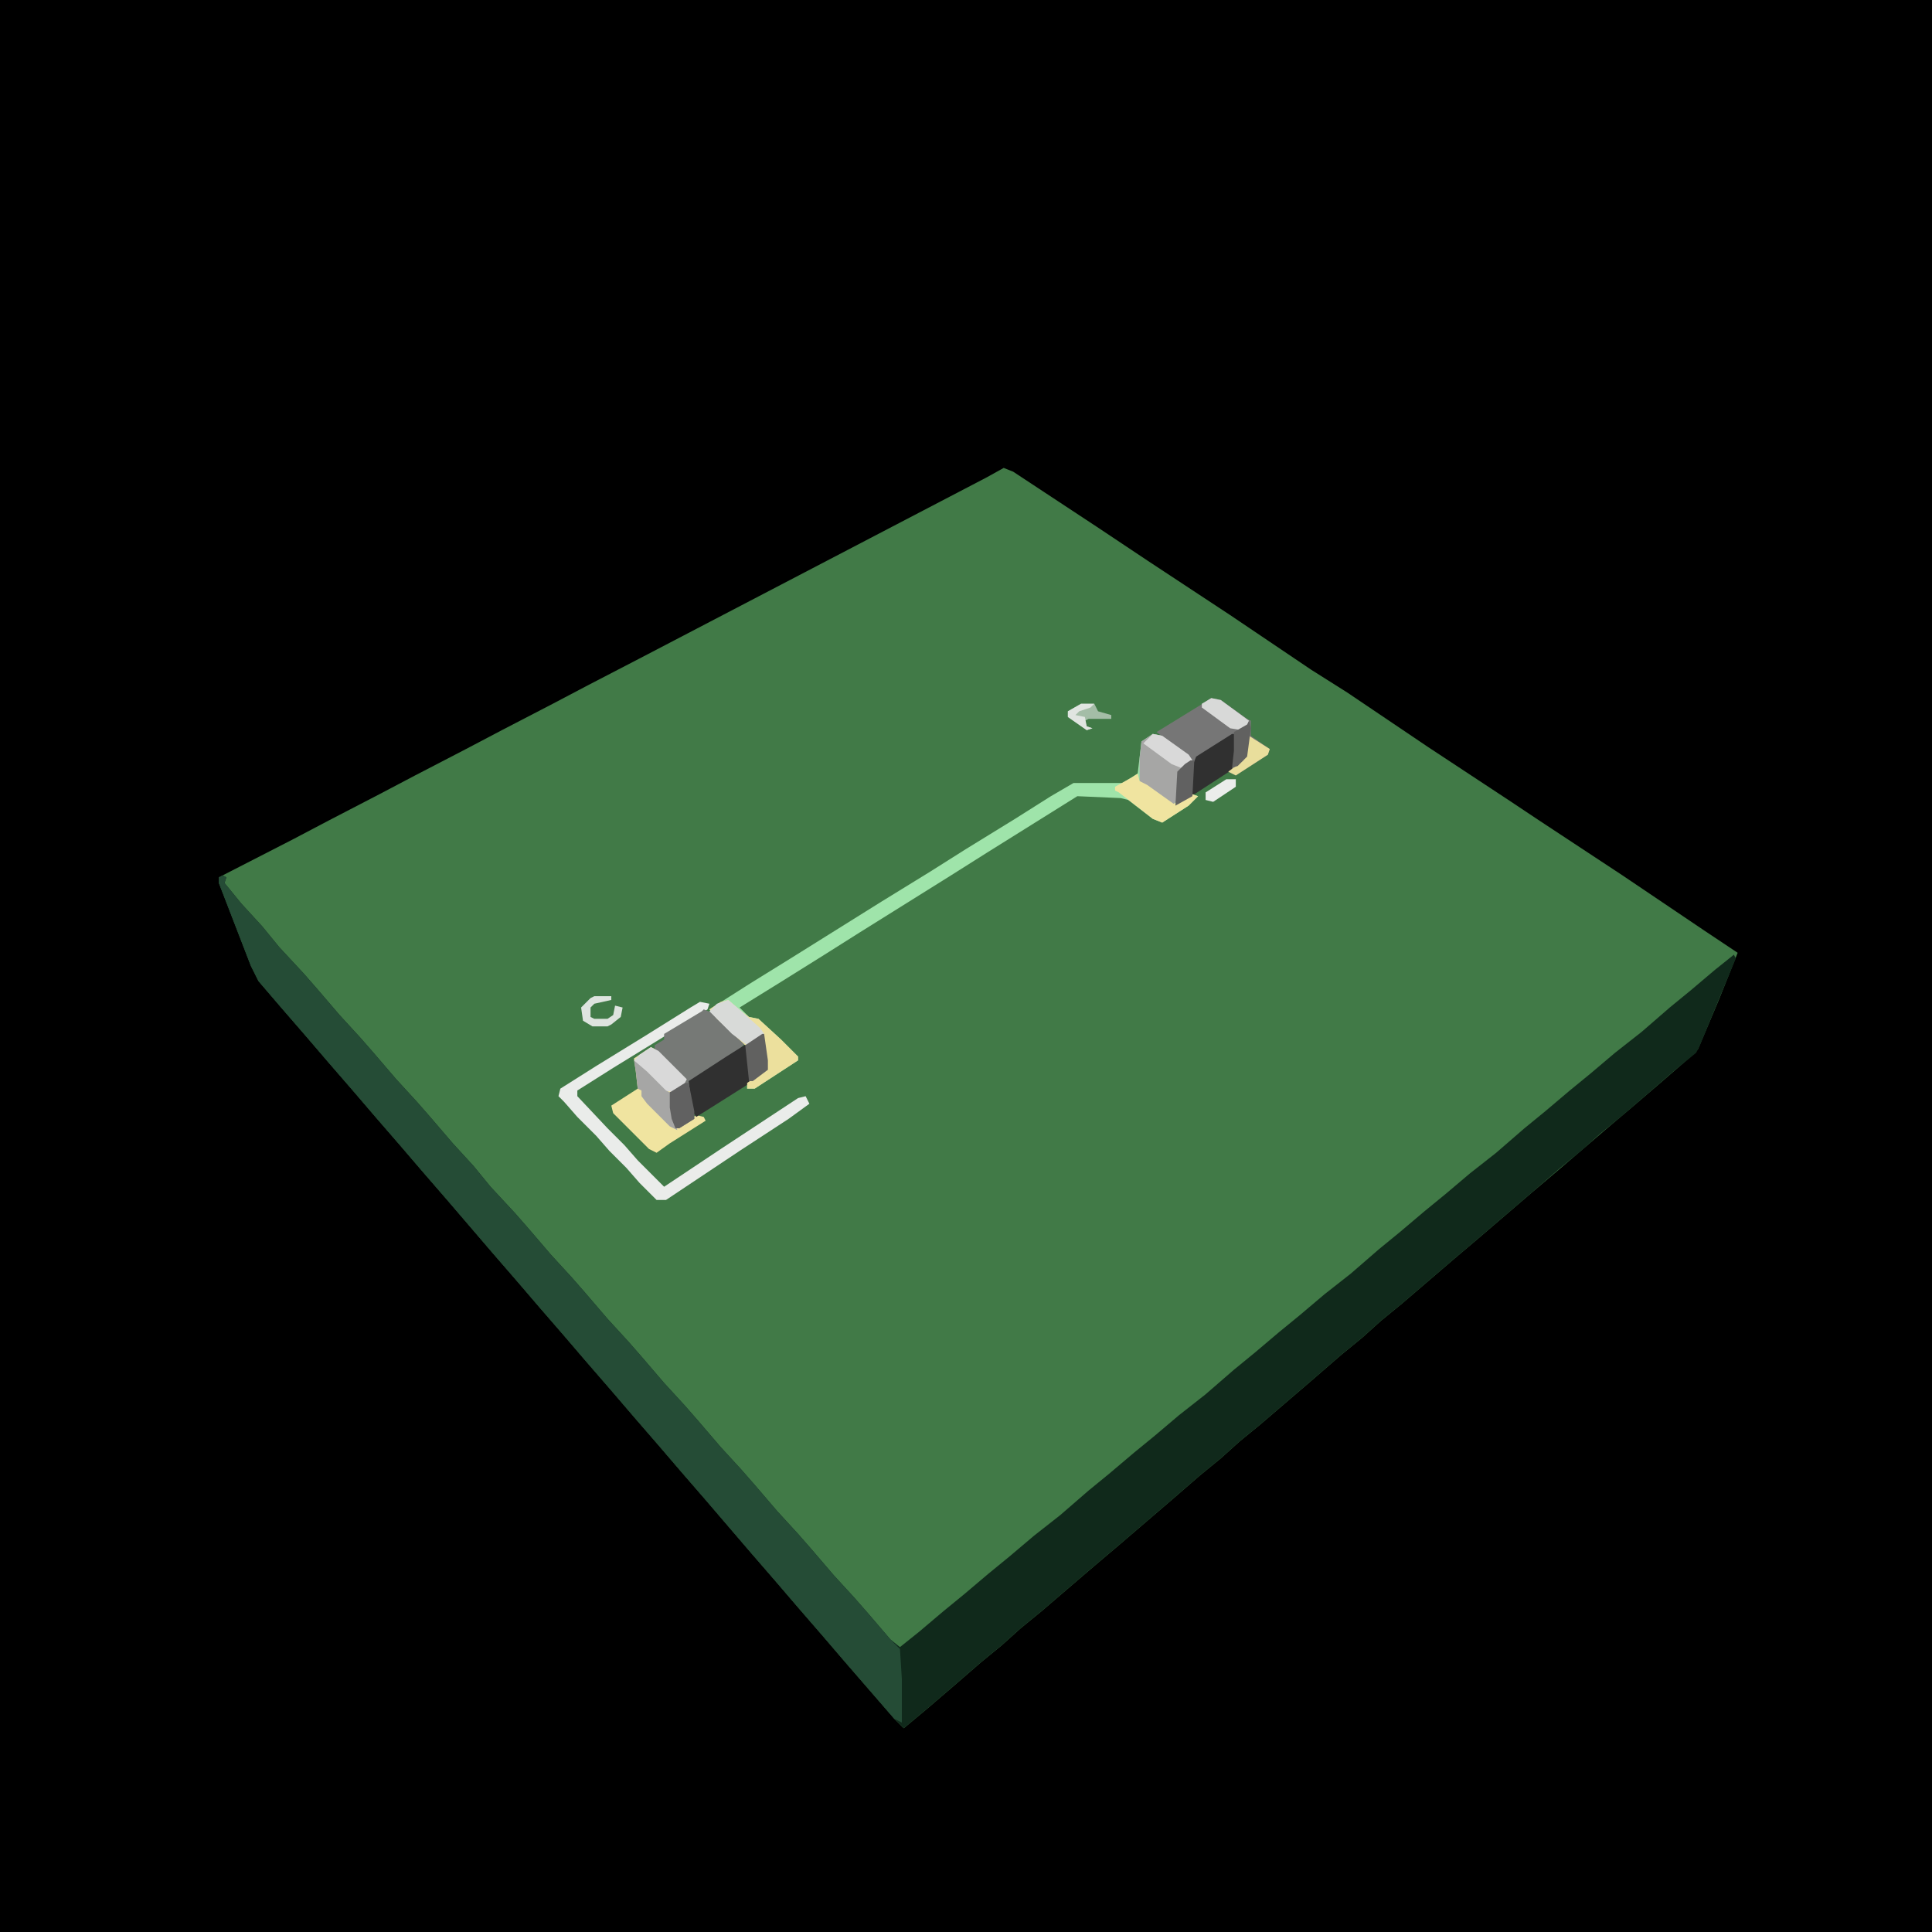
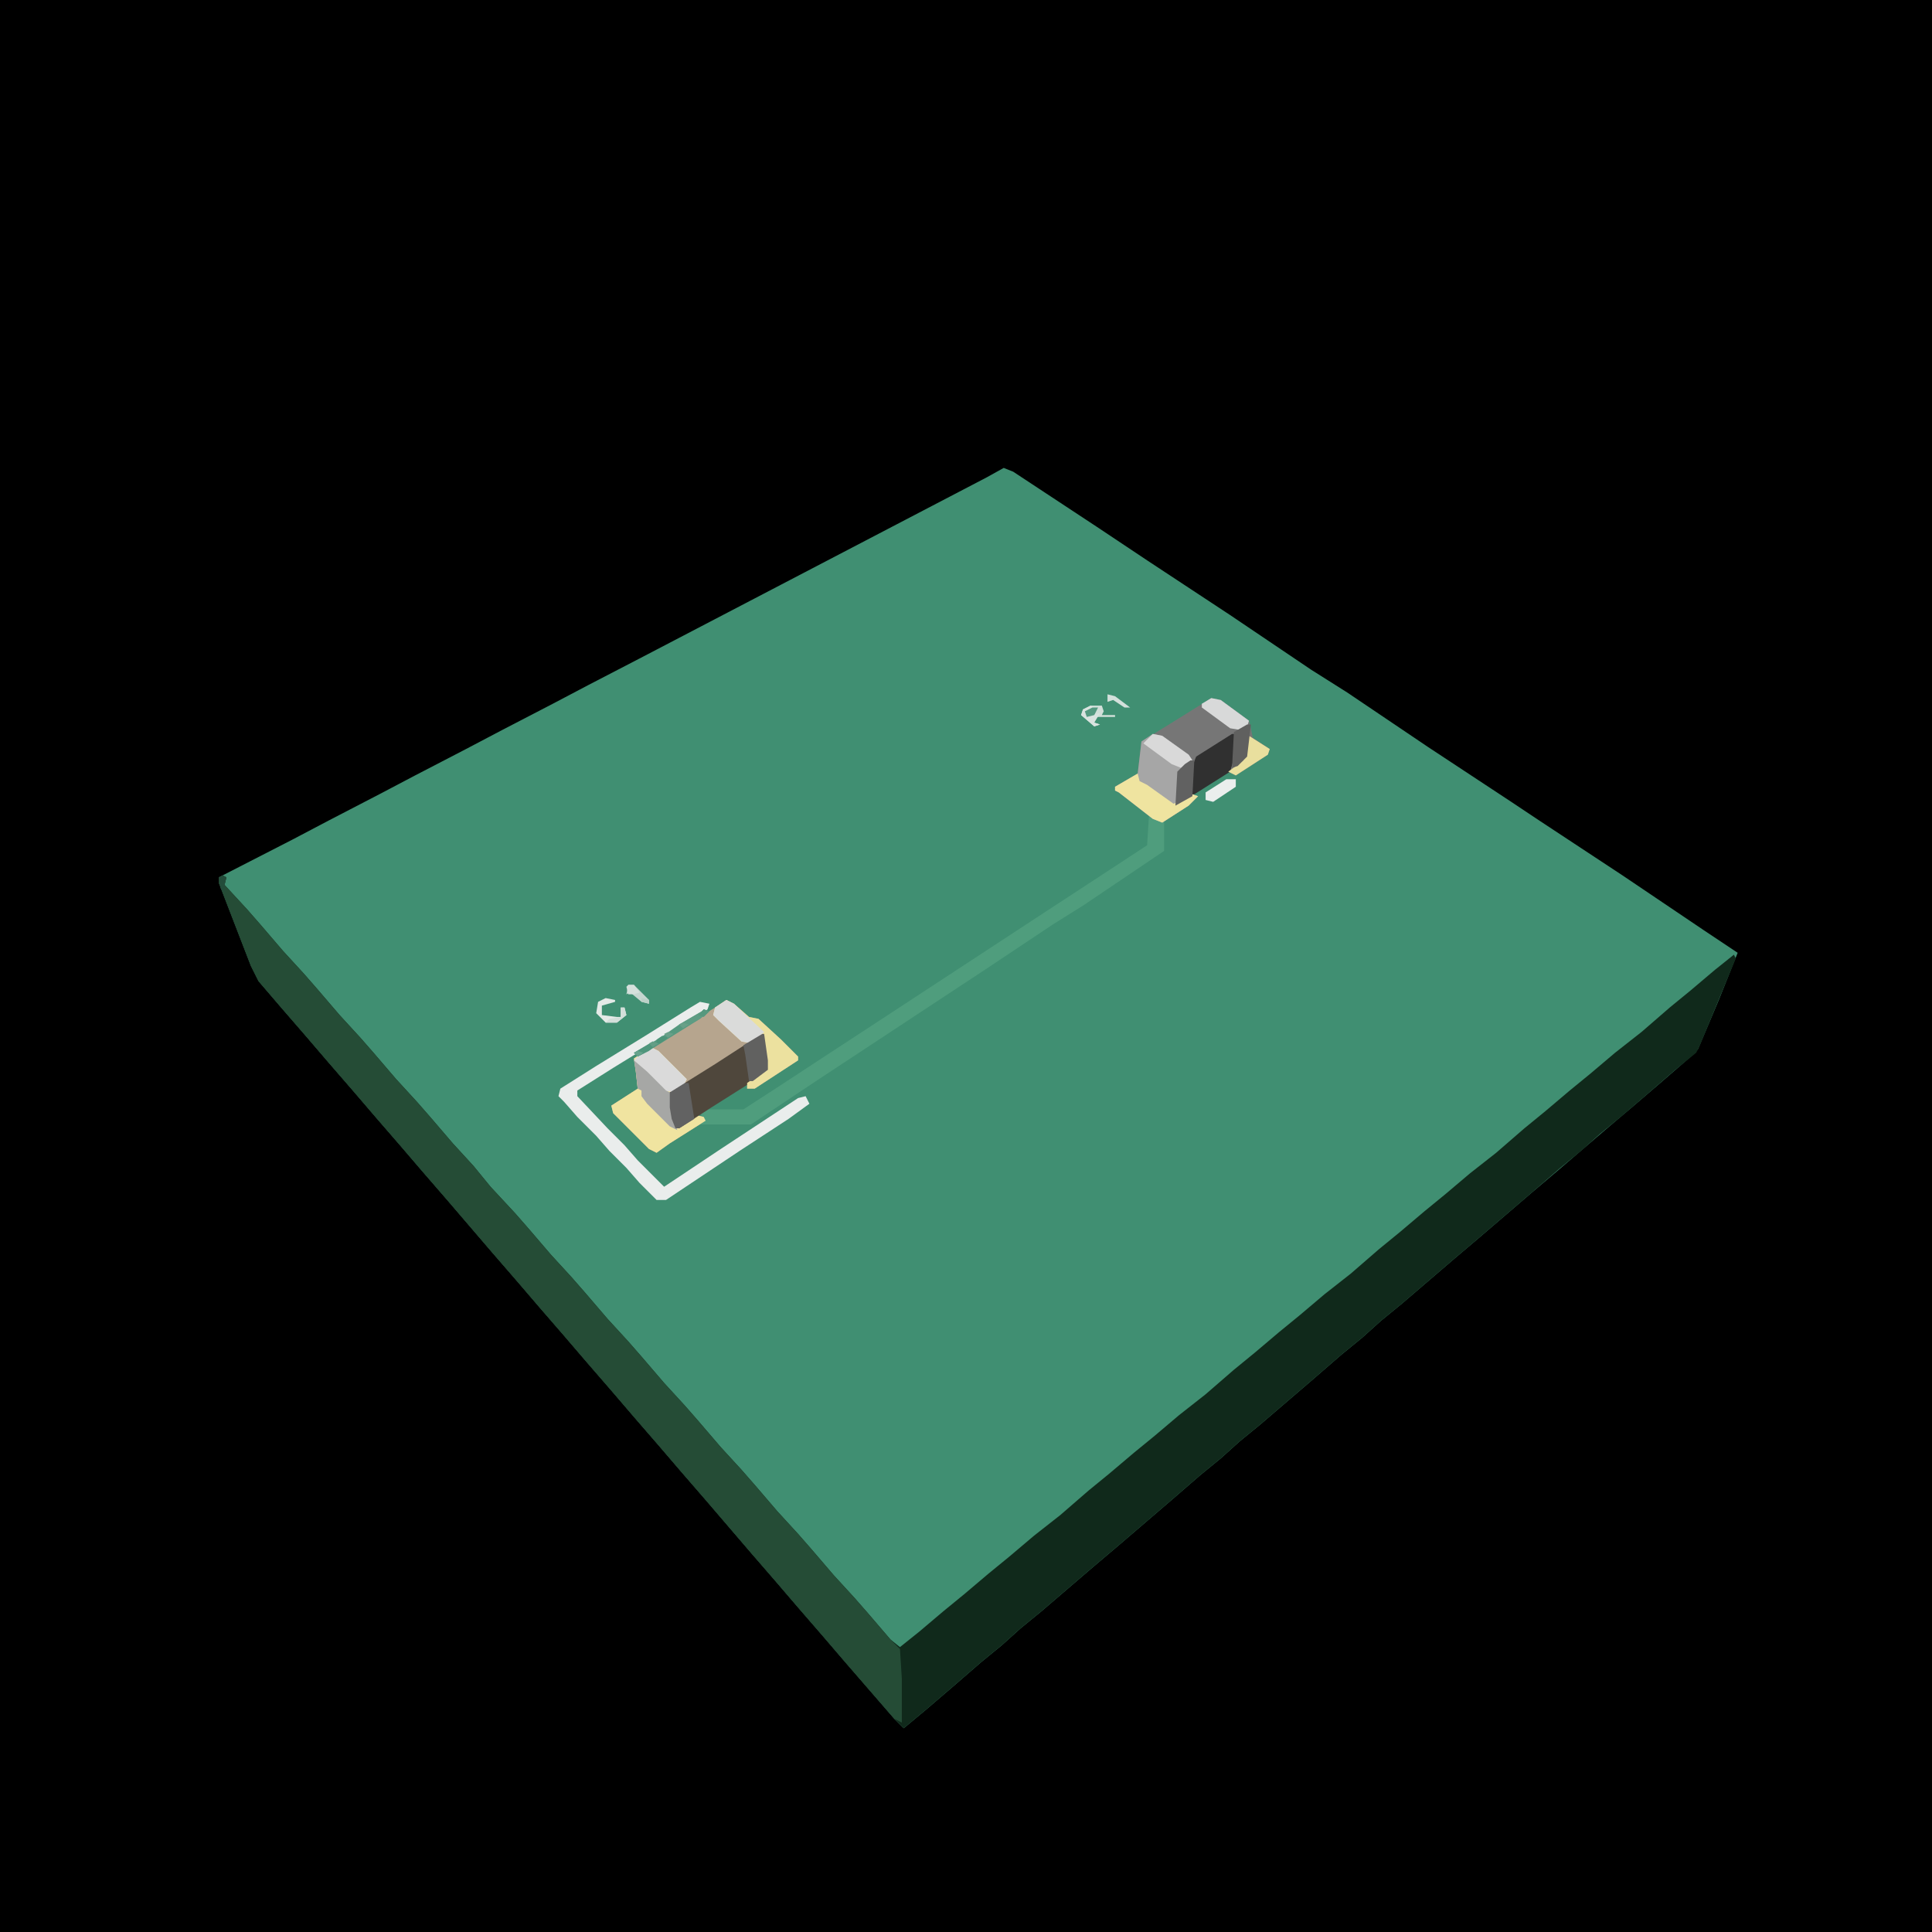
<svg xmlns="http://www.w3.org/2000/svg" version="1.1" width="1024" height="1024">
  <rect width="100%" height="100%" fill="#000000" fill-opacity="1" />
-   <path d="M0,0 L5,2 L49,31 L76,49 L120,78 L163,107 L182,119 L225,148 L269,177 L284,187 L328,216 L371,245 L389,257 L379,282 L368,308 L363,313 L348,326 L334,338 L321,349 L307,361 L293,373 L280,384 L266,396 L252,408 L239,419 L225,431 L211,443 L200,452 L190,461 L179,470 L164,483 L150,495 L136,507 L125,516 L115,525 L104,534 L89,547 L75,559 L61,571 L48,582 L34,594 L20,606 L9,615 L-1,624 L-12,633 L-27,646 L-41,658 L-53,668 L-58,663 L-71,648 L-84,633 L-96,619 L-109,604 L-121,590 L-134,575 L-146,561 L-158,547 L-171,532 L-183,518 L-196,503 L-208,489 L-221,474 L-233,460 L-246,445 L-258,431 L-271,416 L-283,402 L-295,388 L-308,373 L-320,359 L-333,344 L-345,330 L-358,315 L-370,301 L-383,286 L-395,272 L-399,264 L-416,220 L-416,217 L-377,197 L-358,187 L-331,173 L-312,163 L-285,149 L-266,139 L-239,125 L-220,115 L-193,101 L-170,89 L-147,77 L-124,65 L-101,53 L-78,41 L-55,29 L-32,17 L-9,5 Z " fill="#417A47" transform="translate(532,248)" />
-   <path d="M0,0 L2,1 L1,4 L10,15 L21,27 L30,38 L43,52 L50,60 L62,74 L73,86 L80,94 L92,108 L103,120 L110,128 L122,142 L133,154 L142,165 L155,179 L162,187 L174,201 L185,213 L192,221 L204,235 L215,247 L222,255 L234,269 L245,281 L252,289 L264,303 L275,315 L282,323 L294,337 L305,349 L312,357 L324,371 L335,383 L342,391 L354,405 L359,409 L369,401 L382,390 L393,381 L406,370 L417,361 L430,350 L444,339 L459,326 L470,317 L483,306 L494,297 L507,286 L521,275 L536,262 L547,253 L560,242 L571,233 L584,222 L598,211 L613,198 L624,189 L637,178 L648,169 L661,158 L675,147 L690,134 L701,125 L714,114 L725,105 L738,94 L752,83 L767,70 L778,61 L791,50 L801,42 L802,44 L783,90 L781,94 L770,103 L755,116 L741,128 L730,137 L720,146 L709,155 L694,168 L680,180 L666,192 L653,203 L639,215 L625,227 L614,236 L604,245 L593,254 L578,267 L564,279 L550,291 L539,300 L529,309 L518,318 L503,331 L489,343 L475,355 L462,366 L448,378 L434,390 L423,399 L413,408 L402,417 L387,430 L373,442 L361,452 L356,447 L343,432 L330,417 L318,403 L305,388 L293,374 L280,359 L268,345 L256,331 L243,316 L231,302 L218,287 L206,273 L193,258 L181,244 L168,229 L156,215 L143,200 L131,186 L119,172 L106,157 L94,143 L81,128 L69,114 L56,99 L44,85 L31,70 L19,56 L15,48 L-2,4 L-2,1 Z " fill="#10291B" transform="translate(118,464)" />
-   <path d="M0,0 L2,1 L1,4 L10,15 L21,27 L30,38 L43,52 L50,60 L62,74 L73,86 L80,94 L92,108 L103,120 L110,128 L122,142 L133,154 L142,165 L155,179 L162,187 L174,201 L185,213 L192,221 L204,235 L215,247 L222,255 L234,269 L245,281 L252,289 L264,303 L275,315 L282,323 L294,337 L305,349 L312,357 L324,371 L335,383 L342,391 L354,405 L359,410 L360,426 L360,449 L356,447 L343,432 L330,417 L318,403 L305,388 L293,374 L280,359 L268,345 L256,331 L243,316 L231,302 L218,287 L206,273 L193,258 L181,244 L168,229 L156,215 L143,200 L131,186 L119,172 L106,157 L94,143 L81,128 L69,114 L56,99 L44,85 L31,70 L19,56 L15,48 L-2,4 L-2,1 Z " fill="#254C36" transform="translate(118,464)" />
-   <path d="M0,0 L5,1 L19,11 L21,14 L15,18 L14,20 L13,37 L21,32 L24,33 L19,38 L5,47 L0,45 L-13,35 L-17,34 L-40,33 L-64,48 L-88,63 L-107,75 L-131,90 L-155,105 L-174,117 L-198,132 L-219,145 L-214,150 L-209,151 L-197,162 L-188,171 L-188,173 L-211,188 L-215,188 L-215,185 L-205,178 L-206,164 L-207,160 L-216,165 L-231,151 L-235,146 L-213,132 L-192,119 L-168,104 L-144,89 L-118,73 L-99,61 L-73,45 L-54,33 L-42,26 L-16,26 L-8,21 L-6,4 Z " fill="#9FE4AA" transform="translate(611,389)" />
-   <path d="M0,0 L5,1 L4,4 L-20,19 L-33,27 L-46,35 L-65,47 L-65,50 L-49,67 L-40,76 L-33,84 L-21,96 L-19,98 L11,78 L52,51 L56,50 L58,54 L47,62 L21,79 L-18,105 L-23,105 L-32,96 L-39,88 L-48,79 L-55,71 L-65,61 L-72,53 L-75,50 L-74,46 L-55,34 L-29,18 L-5,3 Z " fill="#EAECEA" transform="translate(371,531)" />
-   <path d="M0,0 L5,1 L19,11 L21,12 L21,20 L31,27 L30,30 L13,41 L9,39 L11,32 L13,19 L-8,32 L-10,45 L-10,52 L-19,57 L-18,39 L-14,35 L-11,32 L-24,22 L-29,18 L-3,2 Z " fill="#767676" transform="translate(642,370)" />
+   <path d="M0,0 L5,2 L49,31 L76,49 L120,78 L163,107 L182,119 L225,148 L269,177 L284,187 L328,216 L371,245 L389,257 L379,282 L368,308 L363,313 L348,326 L334,338 L321,349 L307,361 L293,373 L280,384 L266,396 L252,408 L239,419 L225,431 L211,443 L200,452 L190,461 L179,470 L164,483 L150,495 L136,507 L125,516 L115,525 L104,534 L89,547 L75,559 L61,571 L48,582 L34,594 L20,606 L9,615 L-1,624 L-12,633 L-27,646 L-41,658 L-53,668 L-58,663 L-71,648 L-84,633 L-96,619 L-109,604 L-121,590 L-134,575 L-146,561 L-158,547 L-171,532 L-183,518 L-196,503 L-208,489 L-221,474 L-233,460 L-246,445 L-258,431 L-271,416 L-283,402 L-295,388 L-308,373 L-320,359 L-333,344 L-345,330 L-358,315 L-370,301 L-383,286 L-395,272 L-399,264 L-416,220 L-416,217 L-377,197 L-358,187 L-331,173 L-312,163 L-285,149 L-266,139 L-239,125 L-220,115 L-193,101 L-170,89 L-147,77 L-124,65 L-101,53 L-78,41 L-55,29 L-32,17 L-9,5 Z " fill="#408F72" transform="translate(532,248)" />
+   <path d="M0,0 L2,1 L1,5 L13,18 L20,26 L32,40 L43,52 L50,60 L62,74 L73,86 L80,94 L92,108 L103,120 L110,128 L122,142 L133,154 L142,165 L155,179 L162,187 L174,201 L185,213 L192,221 L204,235 L215,247 L222,255 L234,269 L245,281 L252,289 L264,303 L275,315 L282,323 L294,337 L305,349 L312,357 L324,371 L335,383 L342,391 L354,405 L359,409 L369,401 L382,390 L393,381 L406,370 L417,361 L430,350 L444,339 L459,326 L470,317 L483,306 L494,297 L507,286 L521,275 L536,262 L547,253 L560,242 L571,233 L584,222 L598,211 L613,198 L624,189 L637,178 L648,169 L661,158 L675,147 L690,134 L701,125 L714,114 L725,105 L738,94 L752,83 L767,70 L778,61 L791,50 L801,42 L802,44 L783,90 L781,94 L770,103 L755,116 L741,128 L730,137 L720,146 L709,155 L694,168 L680,180 L666,192 L653,203 L639,215 L625,227 L614,236 L604,245 L593,254 L578,267 L564,279 L550,291 L539,300 L529,309 L518,318 L503,331 L489,343 L475,355 L462,366 L448,378 L434,390 L423,399 L413,408 L402,417 L387,430 L373,442 L361,452 L356,447 L343,432 L330,417 L318,403 L305,388 L293,374 L280,359 L268,345 L256,331 L243,316 L231,302 L218,287 L206,273 L193,258 L181,244 L168,229 L156,215 L143,200 L131,186 L119,172 L106,157 L94,143 L81,128 L69,114 L56,99 L44,85 L31,70 L19,56 L15,48 L-2,4 L-2,1 Z " fill="#10291B" transform="translate(118,464)" />
+   <path d="M0,0 L2,1 L1,5 L13,18 L20,26 L32,40 L43,52 L50,60 L62,74 L73,86 L80,94 L92,108 L103,120 L110,128 L122,142 L133,154 L142,165 L155,179 L162,187 L174,201 L185,213 L192,221 L204,235 L215,247 L222,255 L234,269 L245,281 L252,289 L264,303 L275,315 L282,323 L294,337 L305,349 L312,357 L324,371 L335,383 L342,391 L354,405 L359,410 L360,426 L360,449 L356,447 L343,432 L330,417 L318,403 L305,388 L293,374 L280,359 L268,345 L256,331 L243,316 L231,302 L218,287 L206,273 L193,258 L181,244 L168,229 L156,215 L143,200 L131,186 L119,172 L106,157 L94,143 L81,128 L69,114 L56,99 L44,85 L31,70 L19,56 L15,48 L-2,4 L-2,1 Z " fill="#254C36" transform="translate(118,464)" />
+   <path d="M0,0 L4,2 L12,9 L17,10 L29,21 L38,30 L38,32 L15,47 L11,47 L11,44 L21,37 L20,23 L19,19 L0,31 L-25,47 L-30,49 L-27,68 L-16,61 L-12,62 L-11,64 L-30,76 L-37,81 L-41,79 L-60,60 L-61,56 L-47,47 L-48,38 L-49,31 L-30,19 L-6,4 Z " fill="#B6A58E" transform="translate(385,530)" />
+   <path d="M0,0 L5,1 L20,12 L21,16 L22,21 L31,27 L30,30 L13,41 L9,39 L11,32 L13,19 L-8,32 L-11,51 L-7,52 L-12,57 L-26,66 L-31,64 L-49,50 L-51,49 L-51,47 L-39,40 L-37,23 L-16,10 Z " fill="#767676" transform="translate(642,370)" />
+   <path d="M0,0 L5,3 L8,3 L8,19 L-35,48 L-51,58 L-87,82 L-131,111 L-175,140 L-211,164 L-238,164 L-236,161 L-238,158 L-235,156 L-215,156 L-198,145 L-169,126 L-143,109 L-114,90 L-85,71 L-56,52 L-30,35 L-1,16 Z " fill="#4F9D7D" transform="translate(609,432)" />
+   <path d="M0,0 L5,1 L4,4 L-9,12 L-20,19 L-33,27 L-46,35 L-65,47 L-65,50 L-49,67 L-40,76 L-33,84 L-21,96 L-19,98 L11,78 L52,51 L56,50 L58,54 L47,62 L21,79 L-18,105 L-23,105 L-32,96 L-39,88 L-48,79 L-55,71 L-65,61 L-72,53 L-75,50 L-74,46 L-55,34 L-29,18 L-5,3 Z " fill="#EAEDEC" transform="translate(371,531)" />
  <path d="M0,0 L4,2 L19,17 L17,21 L12,24 L10,24 L13,43 L24,36 L28,37 L29,39 L10,51 L3,56 L-1,54 L-20,35 L-21,31 L-7,22 L-8,13 L-9,6 Z " fill="#F0E4A0" transform="translate(345,555)" />
-   <path d="M0,0 L5,2 L16,13 L22,18 L17,23 L1,33 L-7,38 L-5,58 L-13,63 L-15,63 L-17,58 L-18,52 L-18,44 L-10,39 L-12,35 L-26,21 L-26,19 L-21,16 L-21,13 L-1,1 Z " fill="#767976" transform="translate(373,535)" />
-   <path d="M0,0 L1,0 L3,14 L3,19 L-8,27 L-27,39 L-35,44 L-37,41 L-39,25 L-19,12 Z " fill="#303030" transform="translate(404,548)" />
-   <path d="M0,0 L7,6 L11,9 L16,10 L28,21 L37,30 L37,32 L14,47 L10,47 L10,44 L20,37 L19,23 L18,19 L9,24 L-6,10 L-10,5 L-4,1 Z " fill="#ECE09D" transform="translate(386,530)" />
-   <path d="M0,0 L5,1 L19,11 L21,14 L15,18 L14,20 L13,34 L11,38 L-7,25 L-7,13 L-6,4 Z " fill="#A6A6A5" transform="translate(611,389)" />
-   <path d="M0,0 L2,0 L2,9 L0,19 L-20,32 L-22,32 L-21,17 L-19,12 Z " fill="#303030" transform="translate(653,389)" />
-   <path d="M0,0 L1,4 L5,6 L19,16 L24,14 L29,11 L32,12 L27,17 L13,26 L8,24 L-10,10 L-12,9 L-12,7 L-3,2 Z " fill="#F0E4A0" transform="translate(603,410)" />
-   <path d="M0,0 L4,2 L19,17 L17,21 L12,24 L7,23 L-9,7 L-6,4 Z " fill="#D9D9D9" transform="translate(345,555)" />
-   <path d="M0,0 L7,6 L17,15 L19,18 L10,24 L2,18 L-10,6 L-6,2 Z " fill="#D8DAD8" transform="translate(386,530)" />
-   <path d="M0,0 L7,6 L17,16 L19,17 L22,34 L23,37 L19,35 L7,23 L4,19 L4,16 L2,15 L1,6 Z " fill="#A6A6A5" transform="translate(336,562)" />
-   <path d="M0,0 L2,0 L5,15 L5,19 L-3,24 L-5,24 L-7,19 L-8,13 L-8,5 Z " fill="#616161" transform="translate(363,574)" />
+   <path d="M0,0 L1,0 L3,14 L3,19 L-8,27 L-27,39 L-44,50 L-46,50 L-48,45 L-49,39 L-49,31 L-25,16 L-8,5 Z " fill="#4F473C" transform="translate(404,548)" />
+   <path d="M0,0 L5,1 L19,11 L21,14 L15,18 L14,20 L13,37 L21,32 L24,33 L19,38 L5,47 L0,45 L-18,31 L-20,30 L-20,28 L-8,21 L-6,4 Z " fill="#A6A6A6" transform="translate(611,389)" />
+   <path d="M0,0 L4,2 L12,9 L17,10 L29,21 L38,30 L38,32 L15,47 L11,47 L11,44 L21,37 L20,23 L19,19 L13,23 L8,22 L-4,11 L-7,8 L-6,4 Z " fill="#ECE19F" transform="translate(385,530)" />
+   <path d="M0,0 L1,4 L5,6 L19,16 L24,14 L29,11 L32,12 L27,17 L13,26 L8,24 L-10,10 L-12,9 L-12,7 Z " fill="#EFE4A0" transform="translate(603,410)" />
+   <path d="M0,0 L2,0 L1,13 L-1,20 L-20,32 L-22,32 L-21,17 L-19,12 Z " fill="#303030" transform="translate(653,389)" />
+   <path d="M0,0 L4,2 L19,17 L17,21 L12,24 L7,23 L-9,7 L-6,4 Z " fill="#DADADA" transform="translate(345,555)" />
+   <path d="M0,0 L4,2 L20,17 L16,21 L13,23 L8,22 L-4,11 L-7,8 L-6,4 Z " fill="#DADBDA" transform="translate(385,530)" />
+   <path d="M0,0 L7,6 L17,16 L19,17 L22,34 L23,37 L19,35 L7,23 L4,19 L4,16 L2,15 L1,6 Z " fill="#A6A7A5" transform="translate(336,562)" />
+   <path d="M0,0 L2,0 L5,19 L-3,24 L-5,24 L-7,19 L-8,13 L-8,5 Z " fill="#626262" transform="translate(363,574)" />
  <path d="M0,0 L5,1 L19,11 L21,14 L15,18 L10,16 L-5,5 Z " fill="#D9D9D9" transform="translate(611,389)" />
-   <path d="M0,0 L1,0 L3,14 L3,19 L-5,25 L-7,25 L-9,6 Z " fill="#616160" transform="translate(404,548)" />
-   <path d="M0,0 L5,1 L20,12 L19,15 L16,17 L10,16 L-5,5 L-5,3 Z " fill="#D8D9D8" transform="translate(642,370)" />
+   <path d="M0,0 L1,0 L3,14 L3,19 L-5,25 L-7,25 L-9,11 L-10,6 Z " fill="#616160" transform="translate(404,548)" />
+   <path d="M0,0 L5,1 L20,12 L19,15 L16,17 L10,16 L-5,5 L-5,3 Z " fill="#D8D9D9" transform="translate(642,370)" />
  <path d="M0,0 L2,0 L1,19 L-8,24 L-7,6 L-3,2 Z " fill="#616161" transform="translate(631,403)" />
-   <path d="M0,0 L11,7 L10,10 L-7,21 L-11,19 L-3,13 Z " fill="#E9DE9C" transform="translate(662,390)" />
-   <path d="M0,0 L7,0 L9,4 L16,6 L16,8 L4,8 L2,9 L3,12 L6,13 L3,14 L-7,7 L-7,4 Z " fill="#A4BDA7" transform="translate(573,373)" />
-   <path d="M0,0 L1,4 L-1,19 L-6,24 L-9,25 L-8,16 L-8,6 L-1,2 Z " fill="#616160" transform="translate(662,382)" />
-   <path d="M0,0 L9,0 L9,2 L0,4 L-2,6 L-2,11 L0,12 L7,12 L10,10 L11,5 L15,6 L14,11 L9,15 L7,16 L-1,16 L-6,13 L-7,6 L-2,1 Z " fill="#DEE4DF" transform="translate(315,528)" />
-   <path d="M0,0 L5,0 L5,4 L-7,12 L-11,11 L-11,7 Z " fill="#EBEDEB" transform="translate(650,413)" />
-   <path d="M0,0 L7,0 L5,2 L-1,4 L-3,6 L2,7 L3,12 L6,13 L3,14 L-7,7 L-7,4 Z " fill="#E0E5E1" transform="translate(573,373)" />
+   <path d="M0,0 L11,7 L10,10 L-7,21 L-11,19 L-3,13 Z " fill="#E9DF9E" transform="translate(662,390)" />
+   <path d="M0,0 L2,0 L0,17 L-5,22 L-8,23 L-7,4 Z " fill="#60605F" transform="translate(661,384)" />
+   <path d="M0,0 L3,1 L-2,5 L-26,20 L-35,25 L-37,23 L-23,15 L-13,8 L-1,1 Z " fill="#56997F" transform="translate(373,535)" />
+   <path d="M0,0 L5,0 L5,4 L-7,12 L-11,11 L-11,7 Z " fill="#EBEEED" transform="translate(650,413)" />
+   <path d="M0,0 L6,0 L7,3 L6,5 L13,5 L13,6 L2,6 L2,9 L5,10 L2,11 L-5,5 L-4,2 Z " fill="#D1DFD9" transform="translate(578,374)" />
+   <path d="M0,0 L5,1 L5,2 L-2,4 L-2,9 L6,10 L8,10 L8,5 L10,5 L11,9 L6,13 L0,13 L-5,8 L-4,2 Z " fill="#E4EAE7" transform="translate(321,529)" />
+   <path d="M0,0 L3,0 L8,5 L11,8 L11,10 L7,9 L1,4 L-1,5 Z " fill="#C6D6D0" transform="translate(333,522)" />
+   <path d="M0,0 L3,1 L-2,5 L-11,10 L-13,8 L-1,1 Z " fill="#5D9C83" transform="translate(373,535)" />
+   <path d="M0,0 L2,1 L-3,3 L-2,5 L5,4 L2,9 L5,10 L2,11 L-5,5 L-4,2 Z " fill="#D9E3DF" transform="translate(578,374)" />
+   <path d="M0,0 L3,1 L-2,5 L-8,8 L-10,6 Z " fill="#4F967C" transform="translate(346,552)" />
+   <path d="M0,0 L2,0 L3,4 L-2,8 L-8,8 L-6,6 L0,5 Z " fill="#D3DFDA" transform="translate(329,534)" />
+   <path d="M0,0 L4,1 L12,7 L9,7 L3,3 L0,4 Z " fill="#D3E0DB" transform="translate(587,368)" />
+   <path d="M0,0 L3,0 L1,4 L-3,5 L-4,2 Z " fill="#549980" transform="translate(579,375)" />
+   <path d="M0,0 L3,0 L6,4 L3,5 L0,5 L-1,1 Z " fill="#D6E0DC" transform="translate(333,522)" />
+   <path d="M0,0 L2,1 L1,5 L1,9 L-1,7 L-2,1 Z " fill="#234C3A" transform="translate(118,464)" />
+   <path d="M0,0 L3,1 L-1,4 L-3,4 L-3,2 Z " fill="#4D9479" transform="translate(351,549)" />
+   <path d="M0,0 L3,1 L0,4 L-3,3 Z " fill="#56987E" transform="translate(373,535)" />
+   <path d="M0,0 L4,1 L4,3 L0,2 Z " fill="#BCD1C8" transform="translate(340,529)" />
+   <path d="M0,0 L3,1 L0,3 L-2,1 Z " fill="#67A38D" transform="translate(338,557)" />
+   <path d="M0,0 L3,1 L0,3 L-2,1 Z " fill="#649E86" transform="translate(346,552)" />
+   <path d="M0,0 L3,1 L0,3 L-2,1 Z " fill="#68A088" transform="translate(354,547)" />
+   <path d="M0,0 L3,1 L0,3 L-2,1 Z " fill="#68A088" transform="translate(362,542)" />
</svg>
